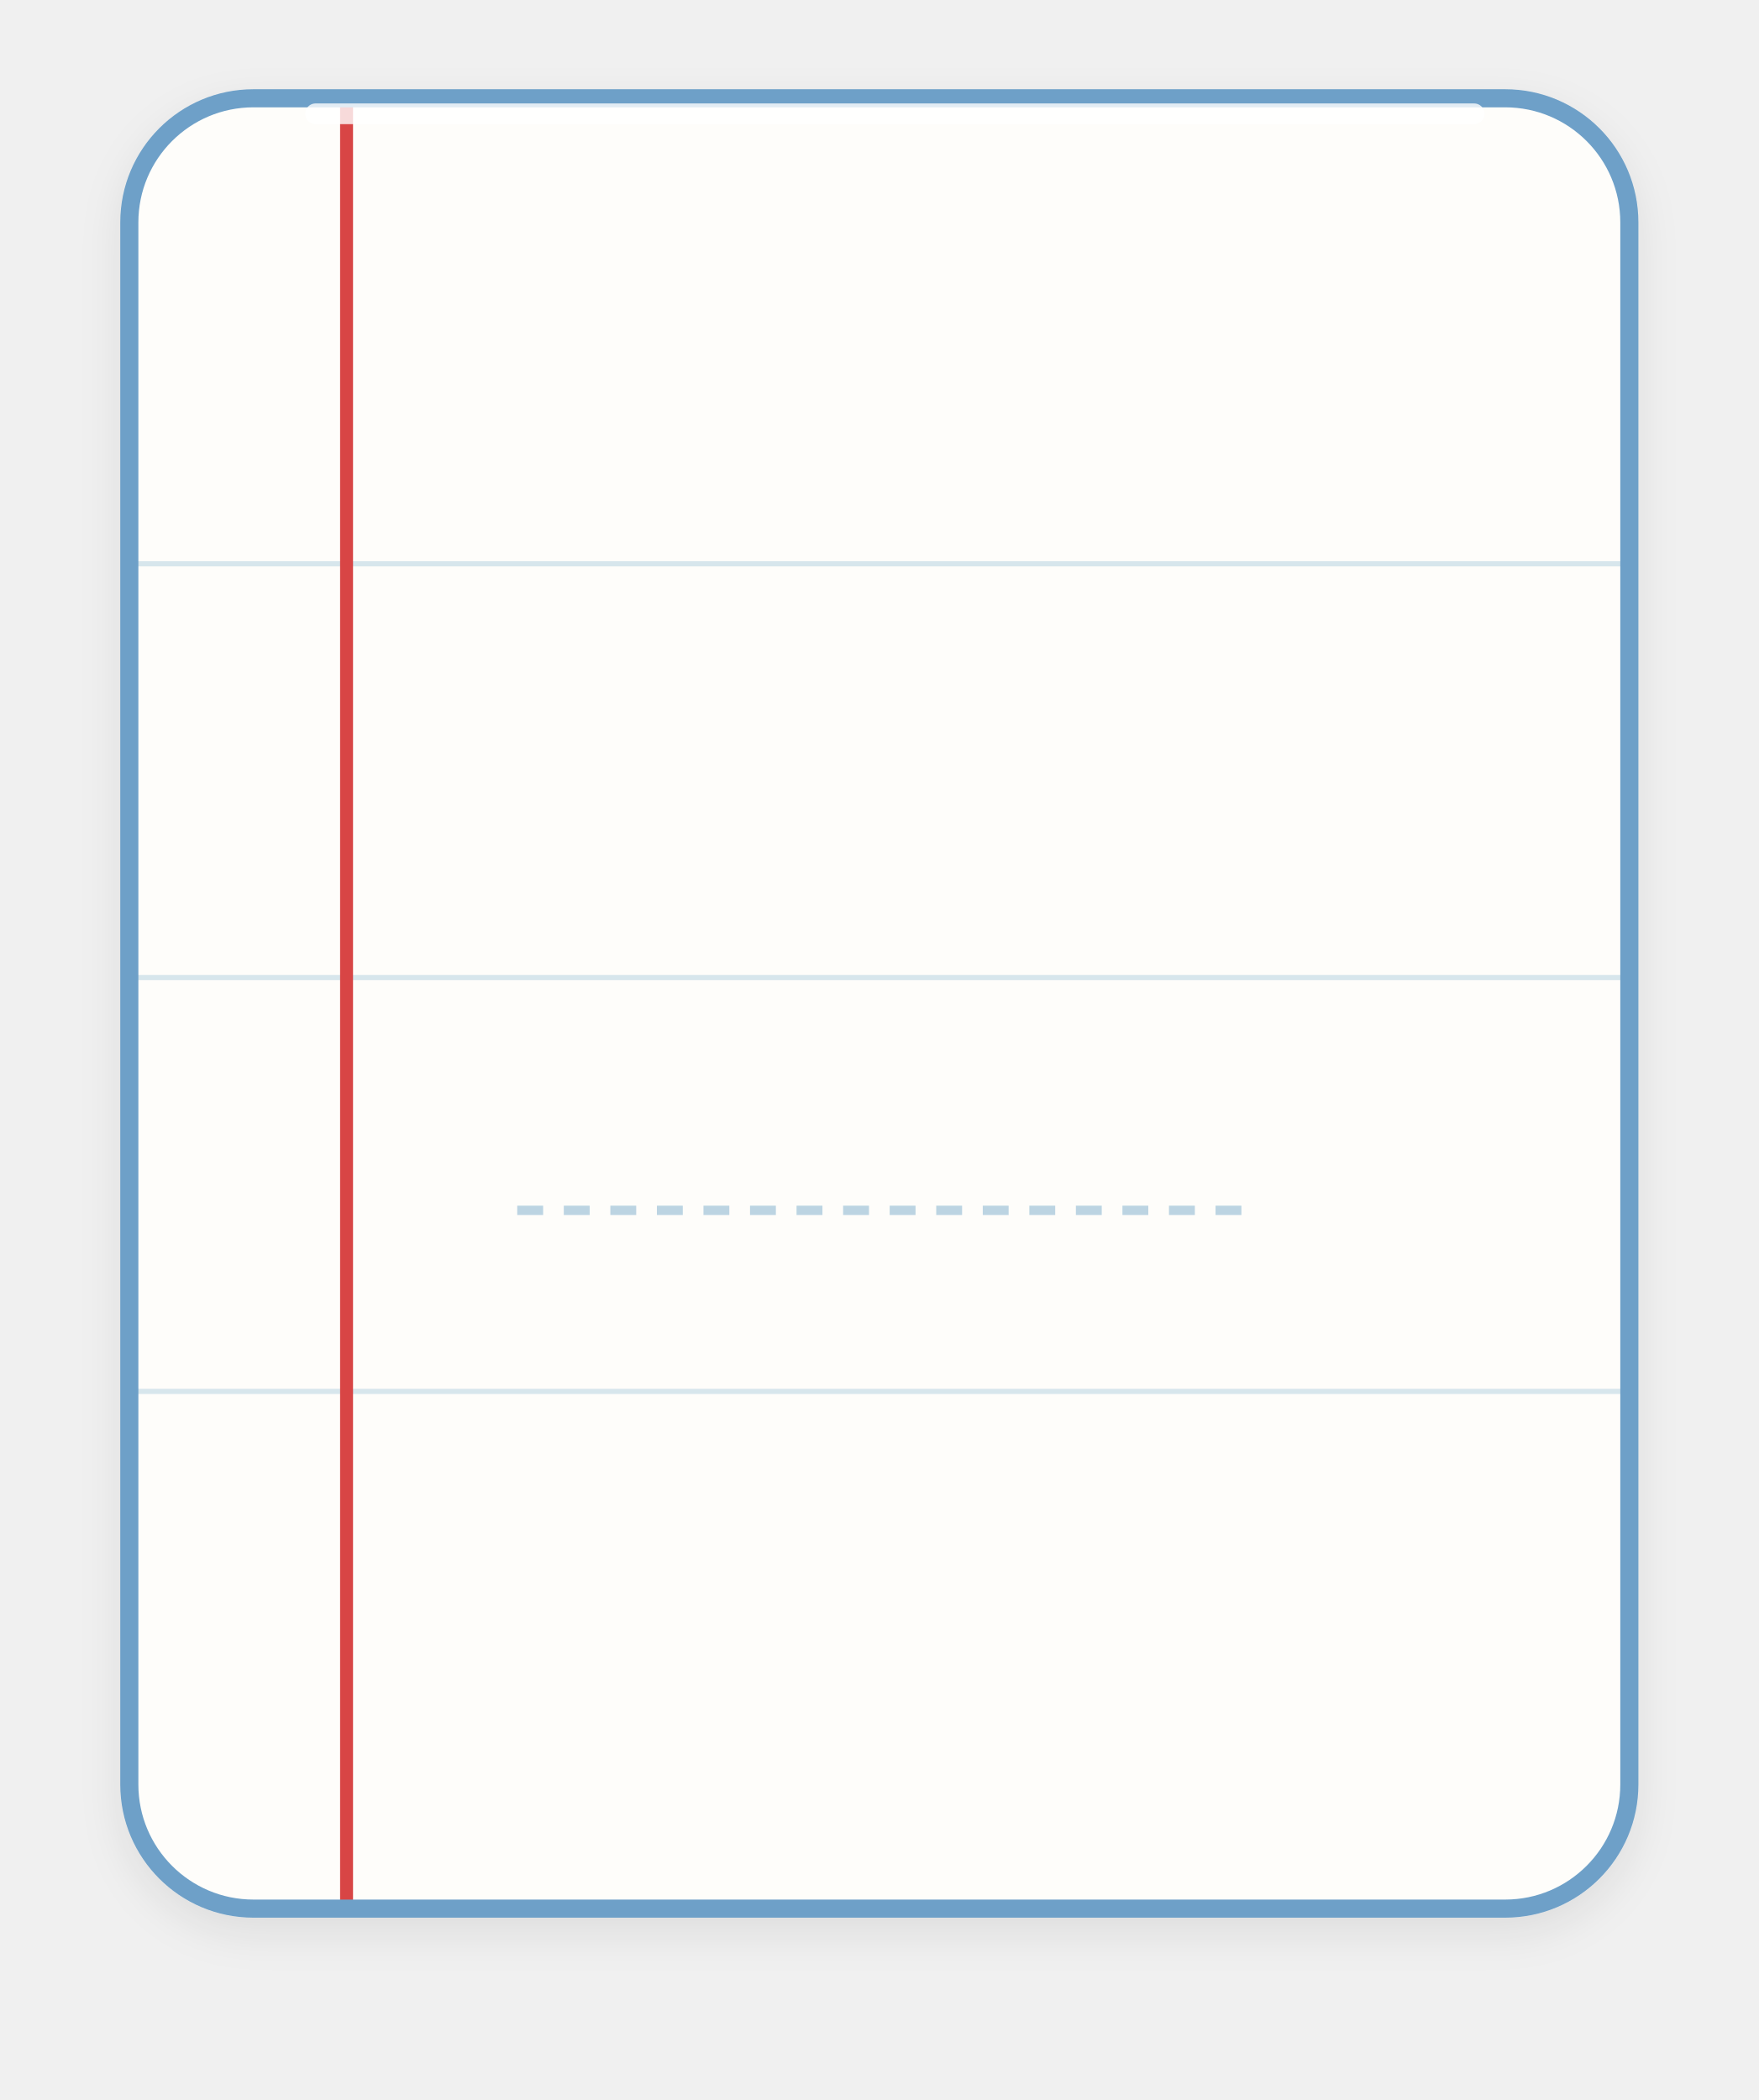
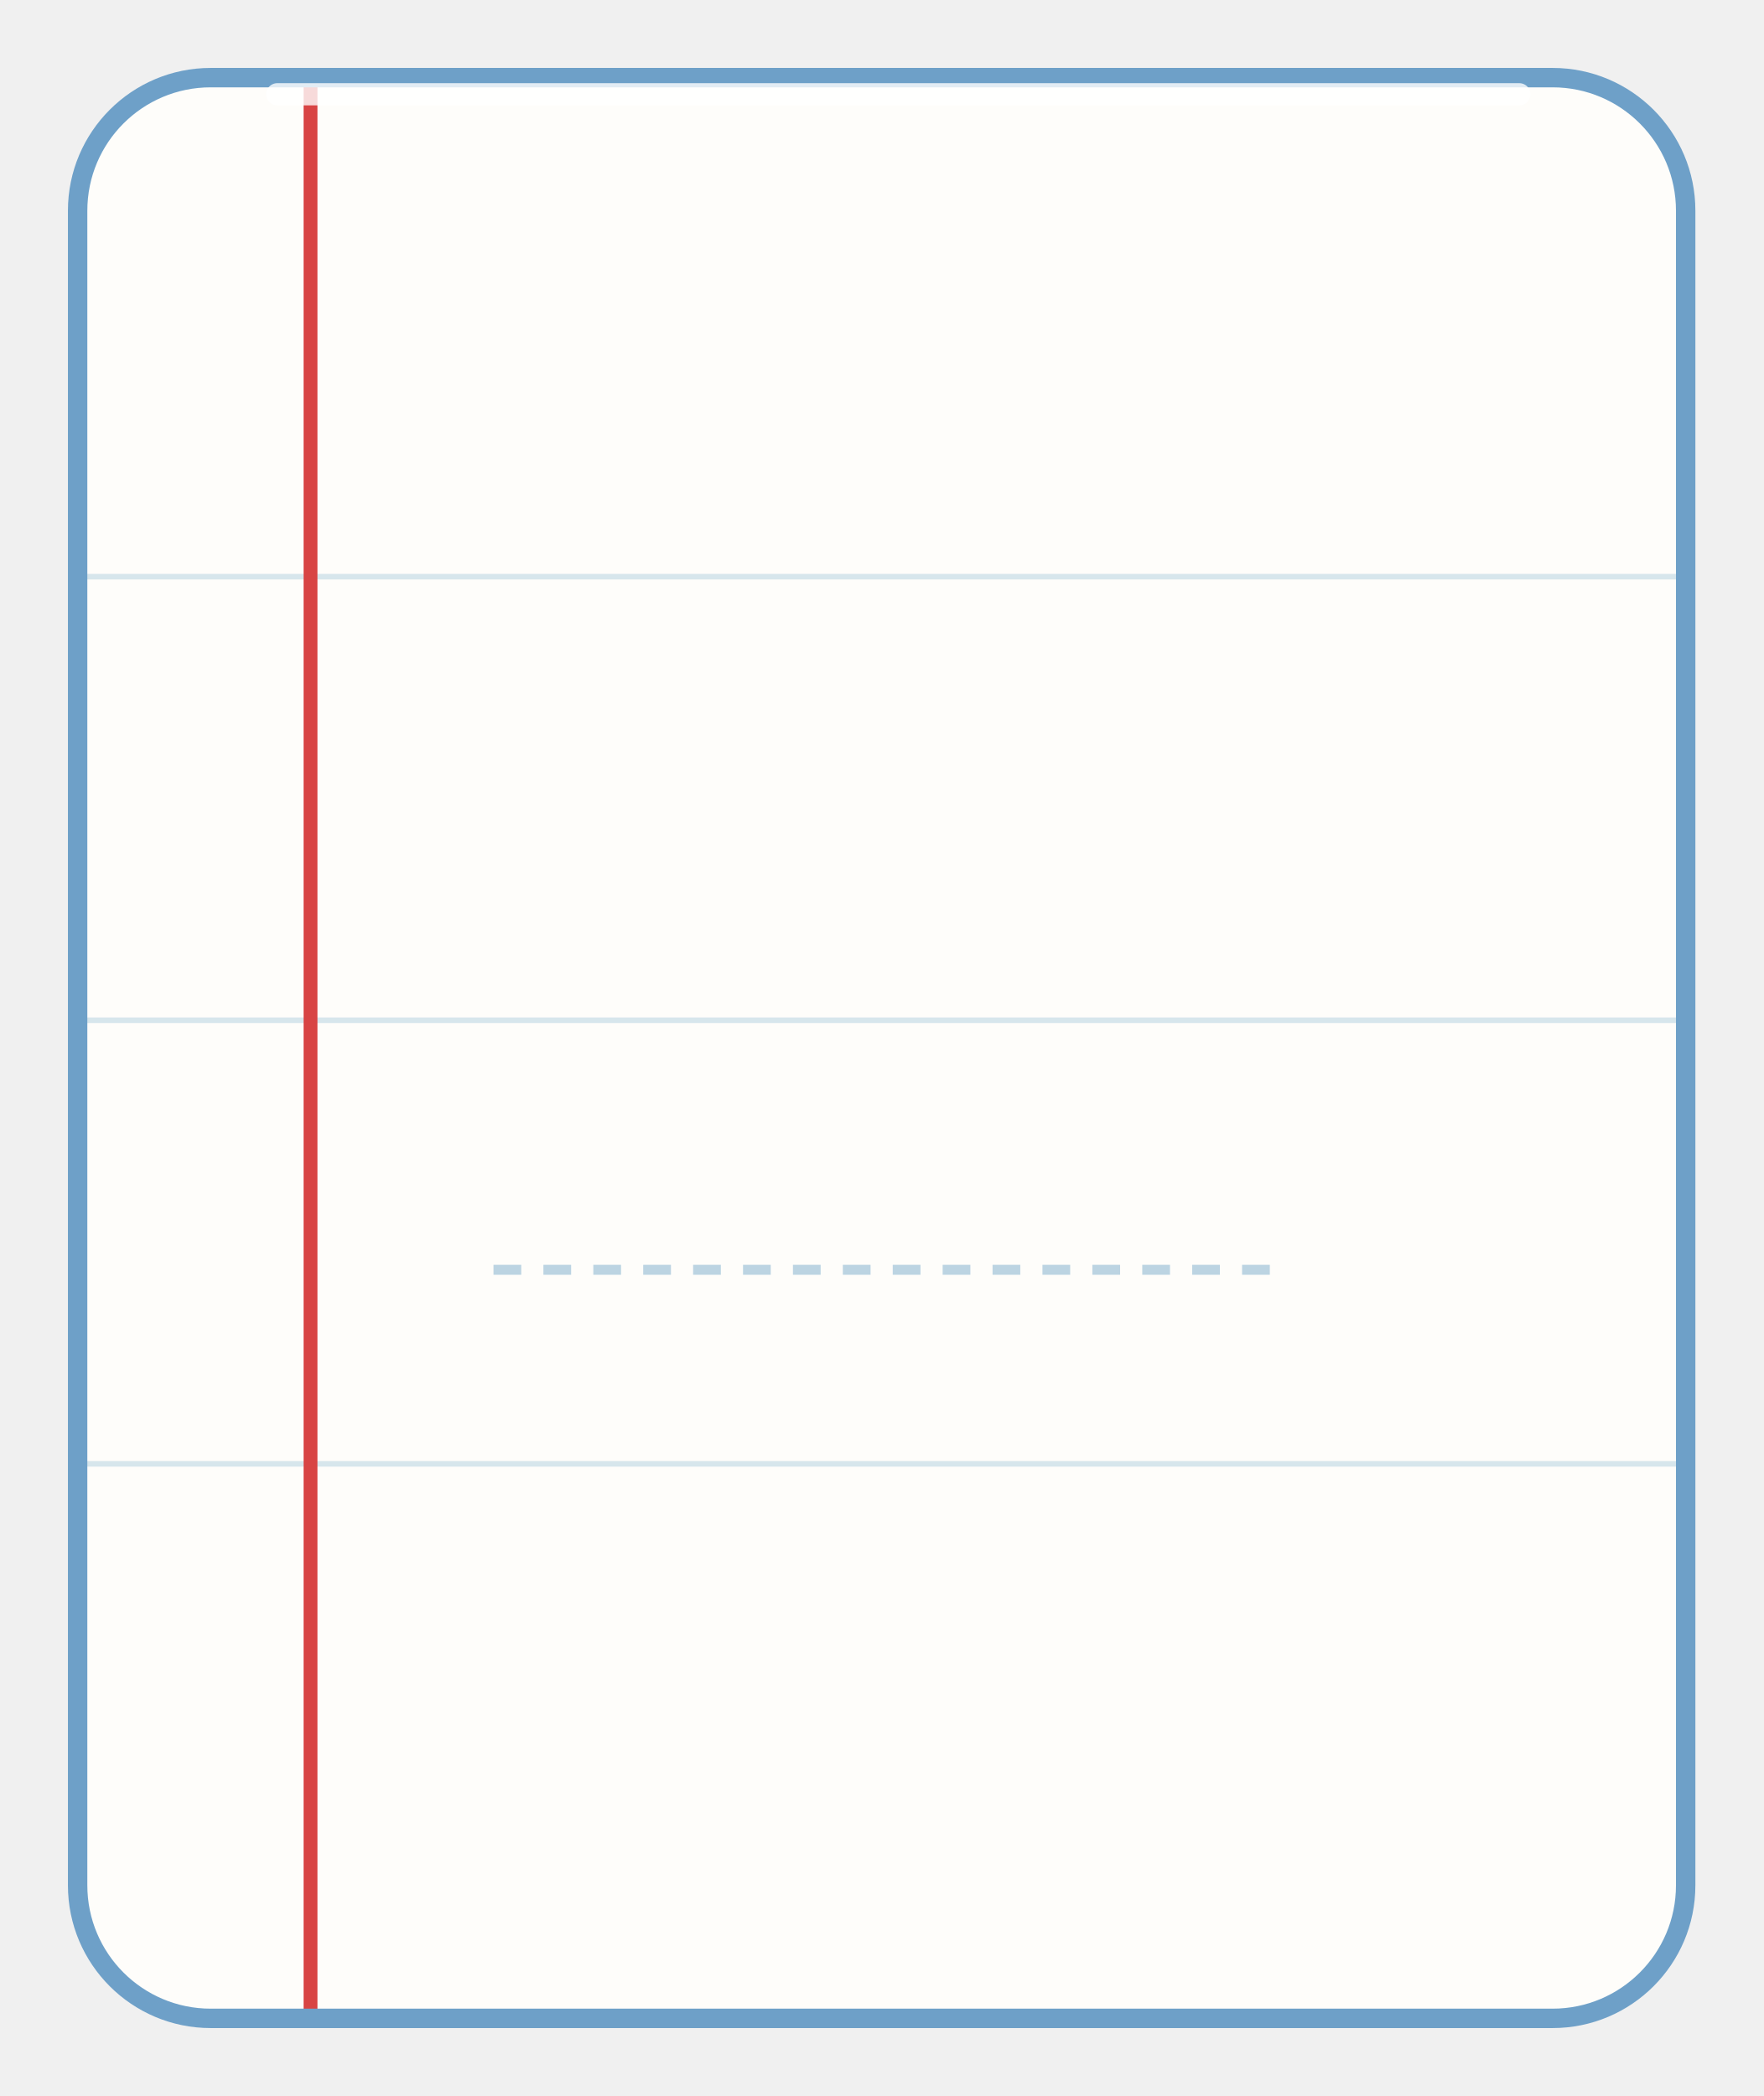
- <svg xmlns="http://www.w3.org/2000/svg" viewBox="-5 -4 340 406" width="340" height="406">
+ <svg xmlns="http://www.w3.org/2000/svg" viewBox="-14 -14 318 378" width="318" height="378">
  <defs>
-     <filter id="lvlCleanShadow" x="-15%" y="-15%" width="130%" height="135%">
-       <feDropShadow dx="0" dy="10" stdDeviation="10" flood-color="#1E1610" flood-opacity="0.22" />
-       <feDropShadow dx="0" dy="3" stdDeviation="4" flood-color="#1E1610" flood-opacity="0.08" />
-     </filter>
    <clipPath id="lvlCleanClip">
      <rect width="290" height="350" rx="24" />
    </clipPath>
  </defs>
-   <g transform="translate(20, 15)" filter="url(#lvlCleanShadow)">
+   <g>
    <g clip-path="url(#lvlCleanClip)">
      <rect width="290" height="350" fill="#FEFDFA" />
      <path d="M0 90 L290 90 M0 170 L290 170 M0 250 L290 250" stroke="#8FB9D2" stroke-width="1" opacity="0.35" />
      <line x1="42" y1="0" x2="42" y2="350" stroke="#D84444" stroke-width="2.5" />
    </g>
    <rect width="290" height="350" rx="24" fill="none" stroke="#6EA0C8" stroke-width="3.5" />
    <line x1="36" y1="3" x2="260" y2="3" stroke="#FFFFFF" stroke-opacity="0.8" stroke-width="4" stroke-linecap="round" />
    <line x1="75" y1="215" x2="215" y2="215" stroke="#8FB9D2" stroke-width="1.8" stroke-dasharray="5 4" opacity="0.6" />
  </g>
</svg>
